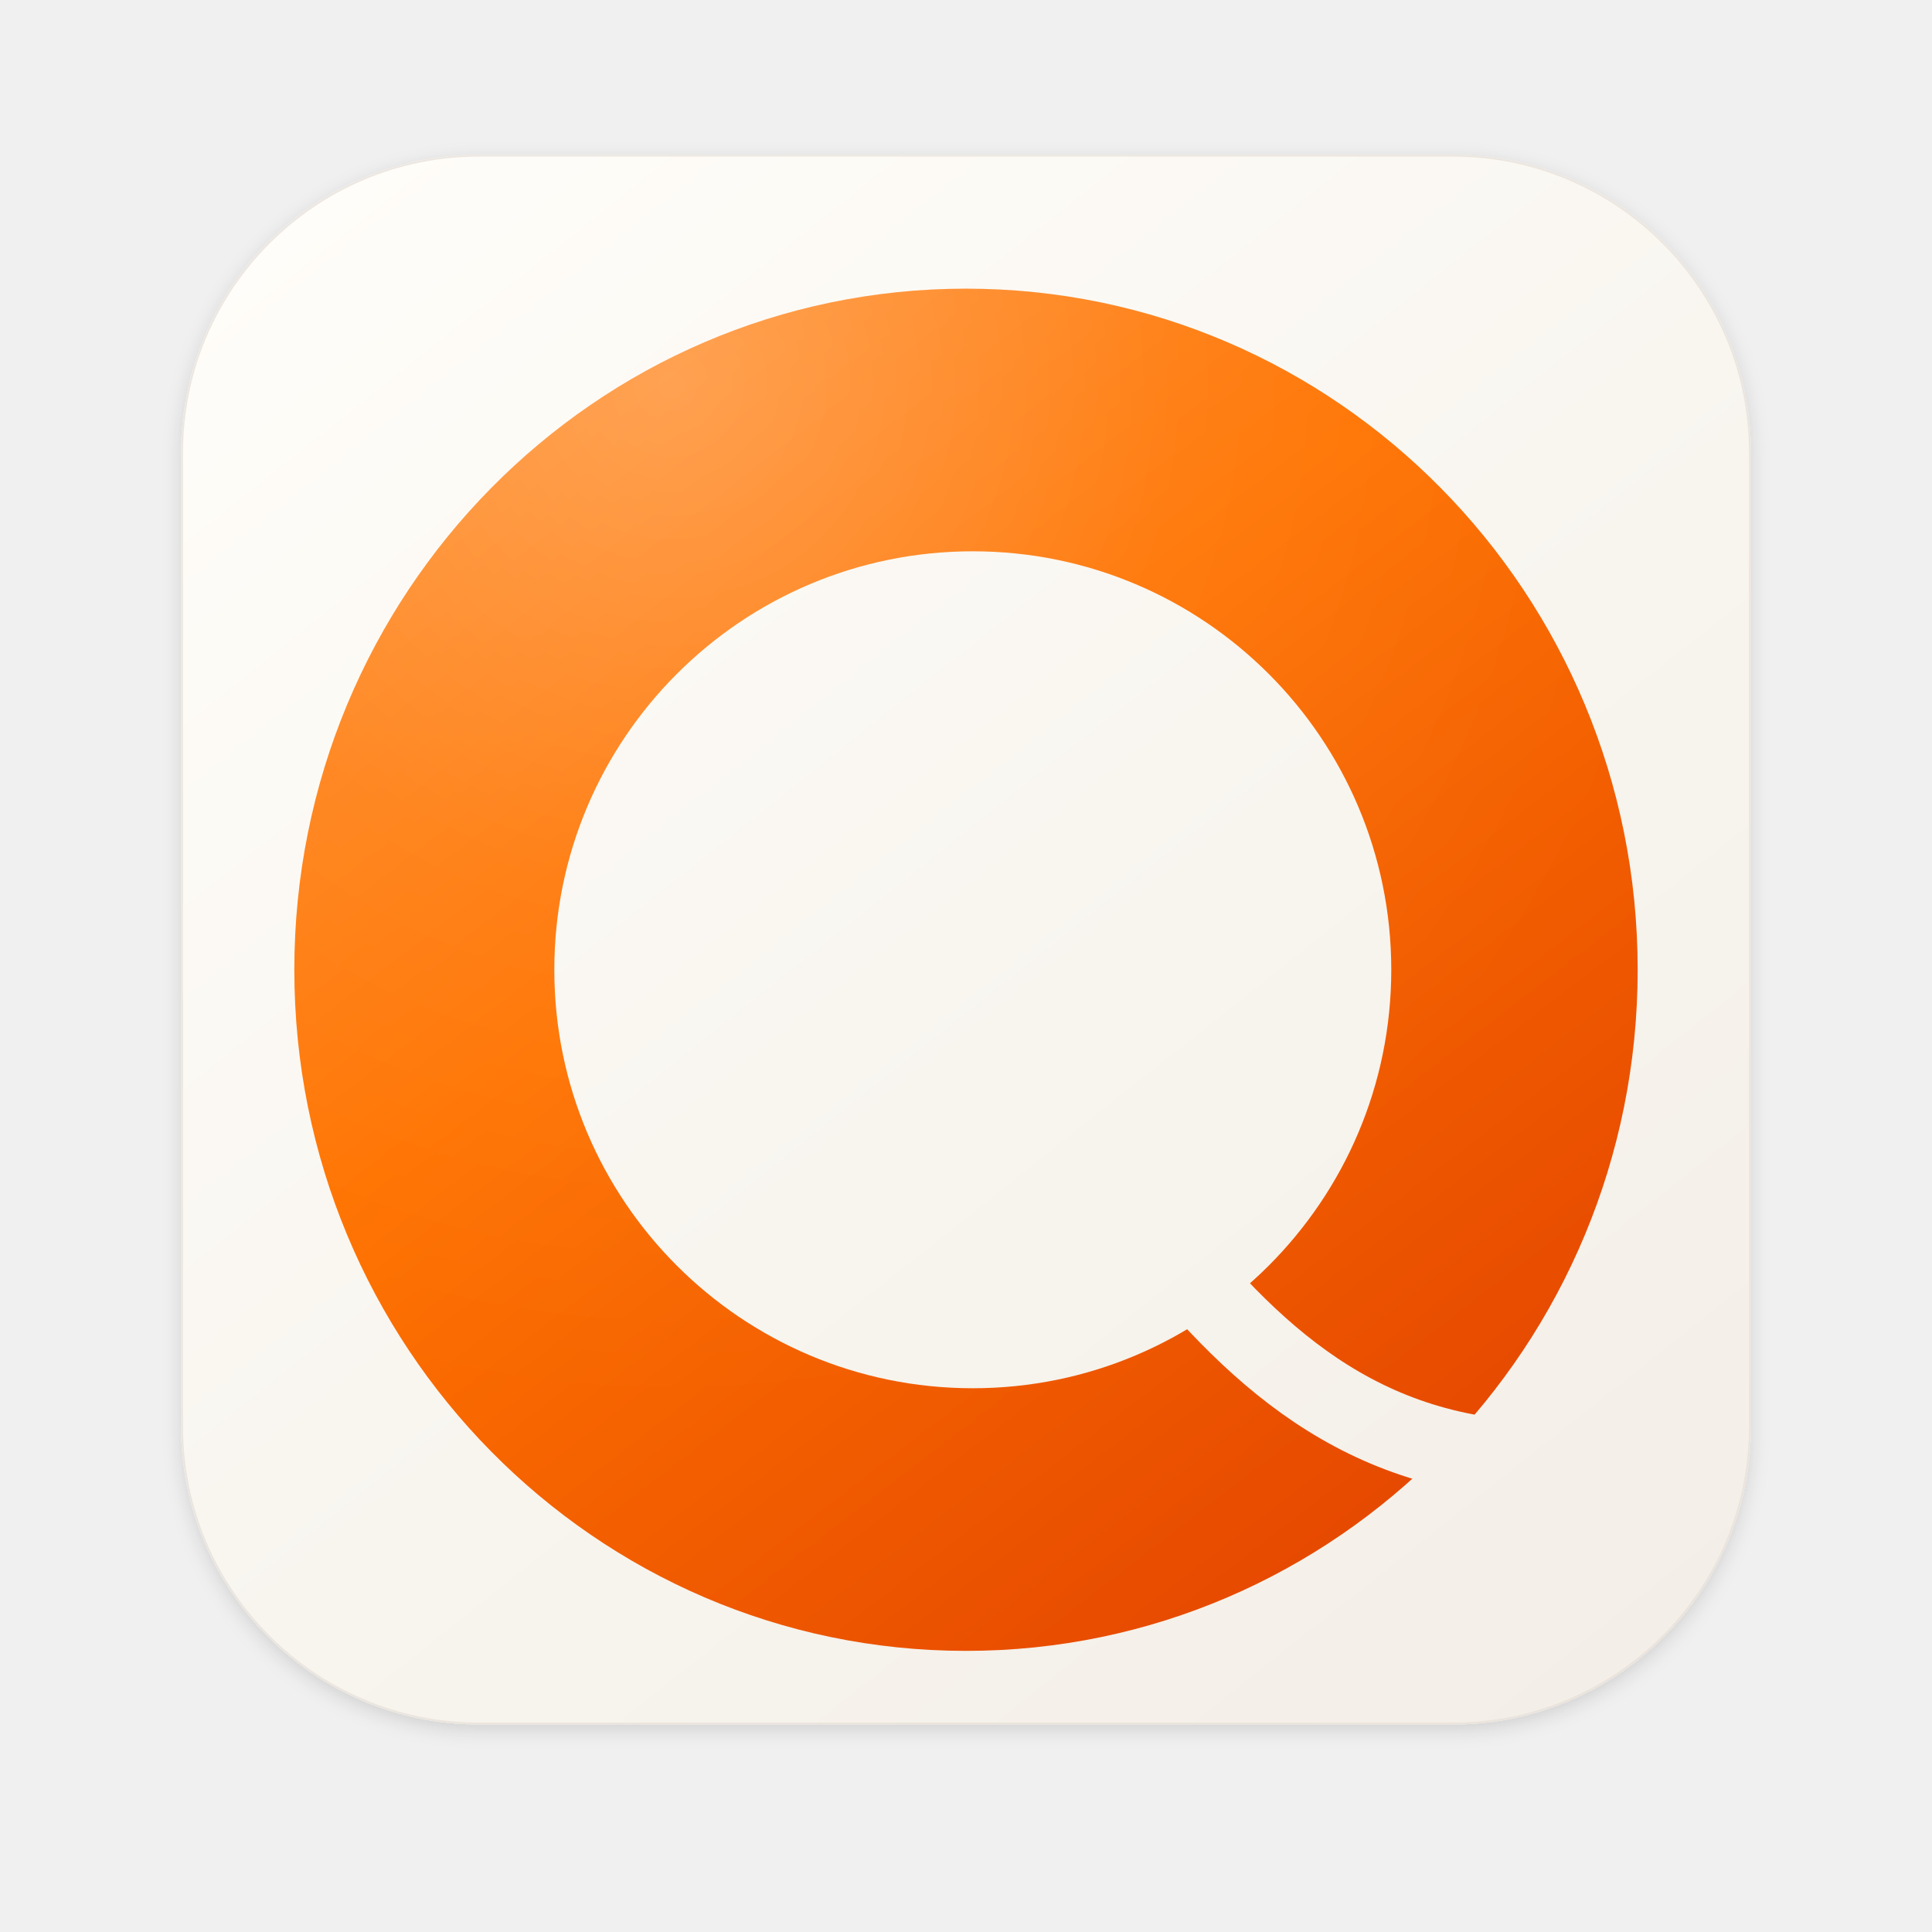
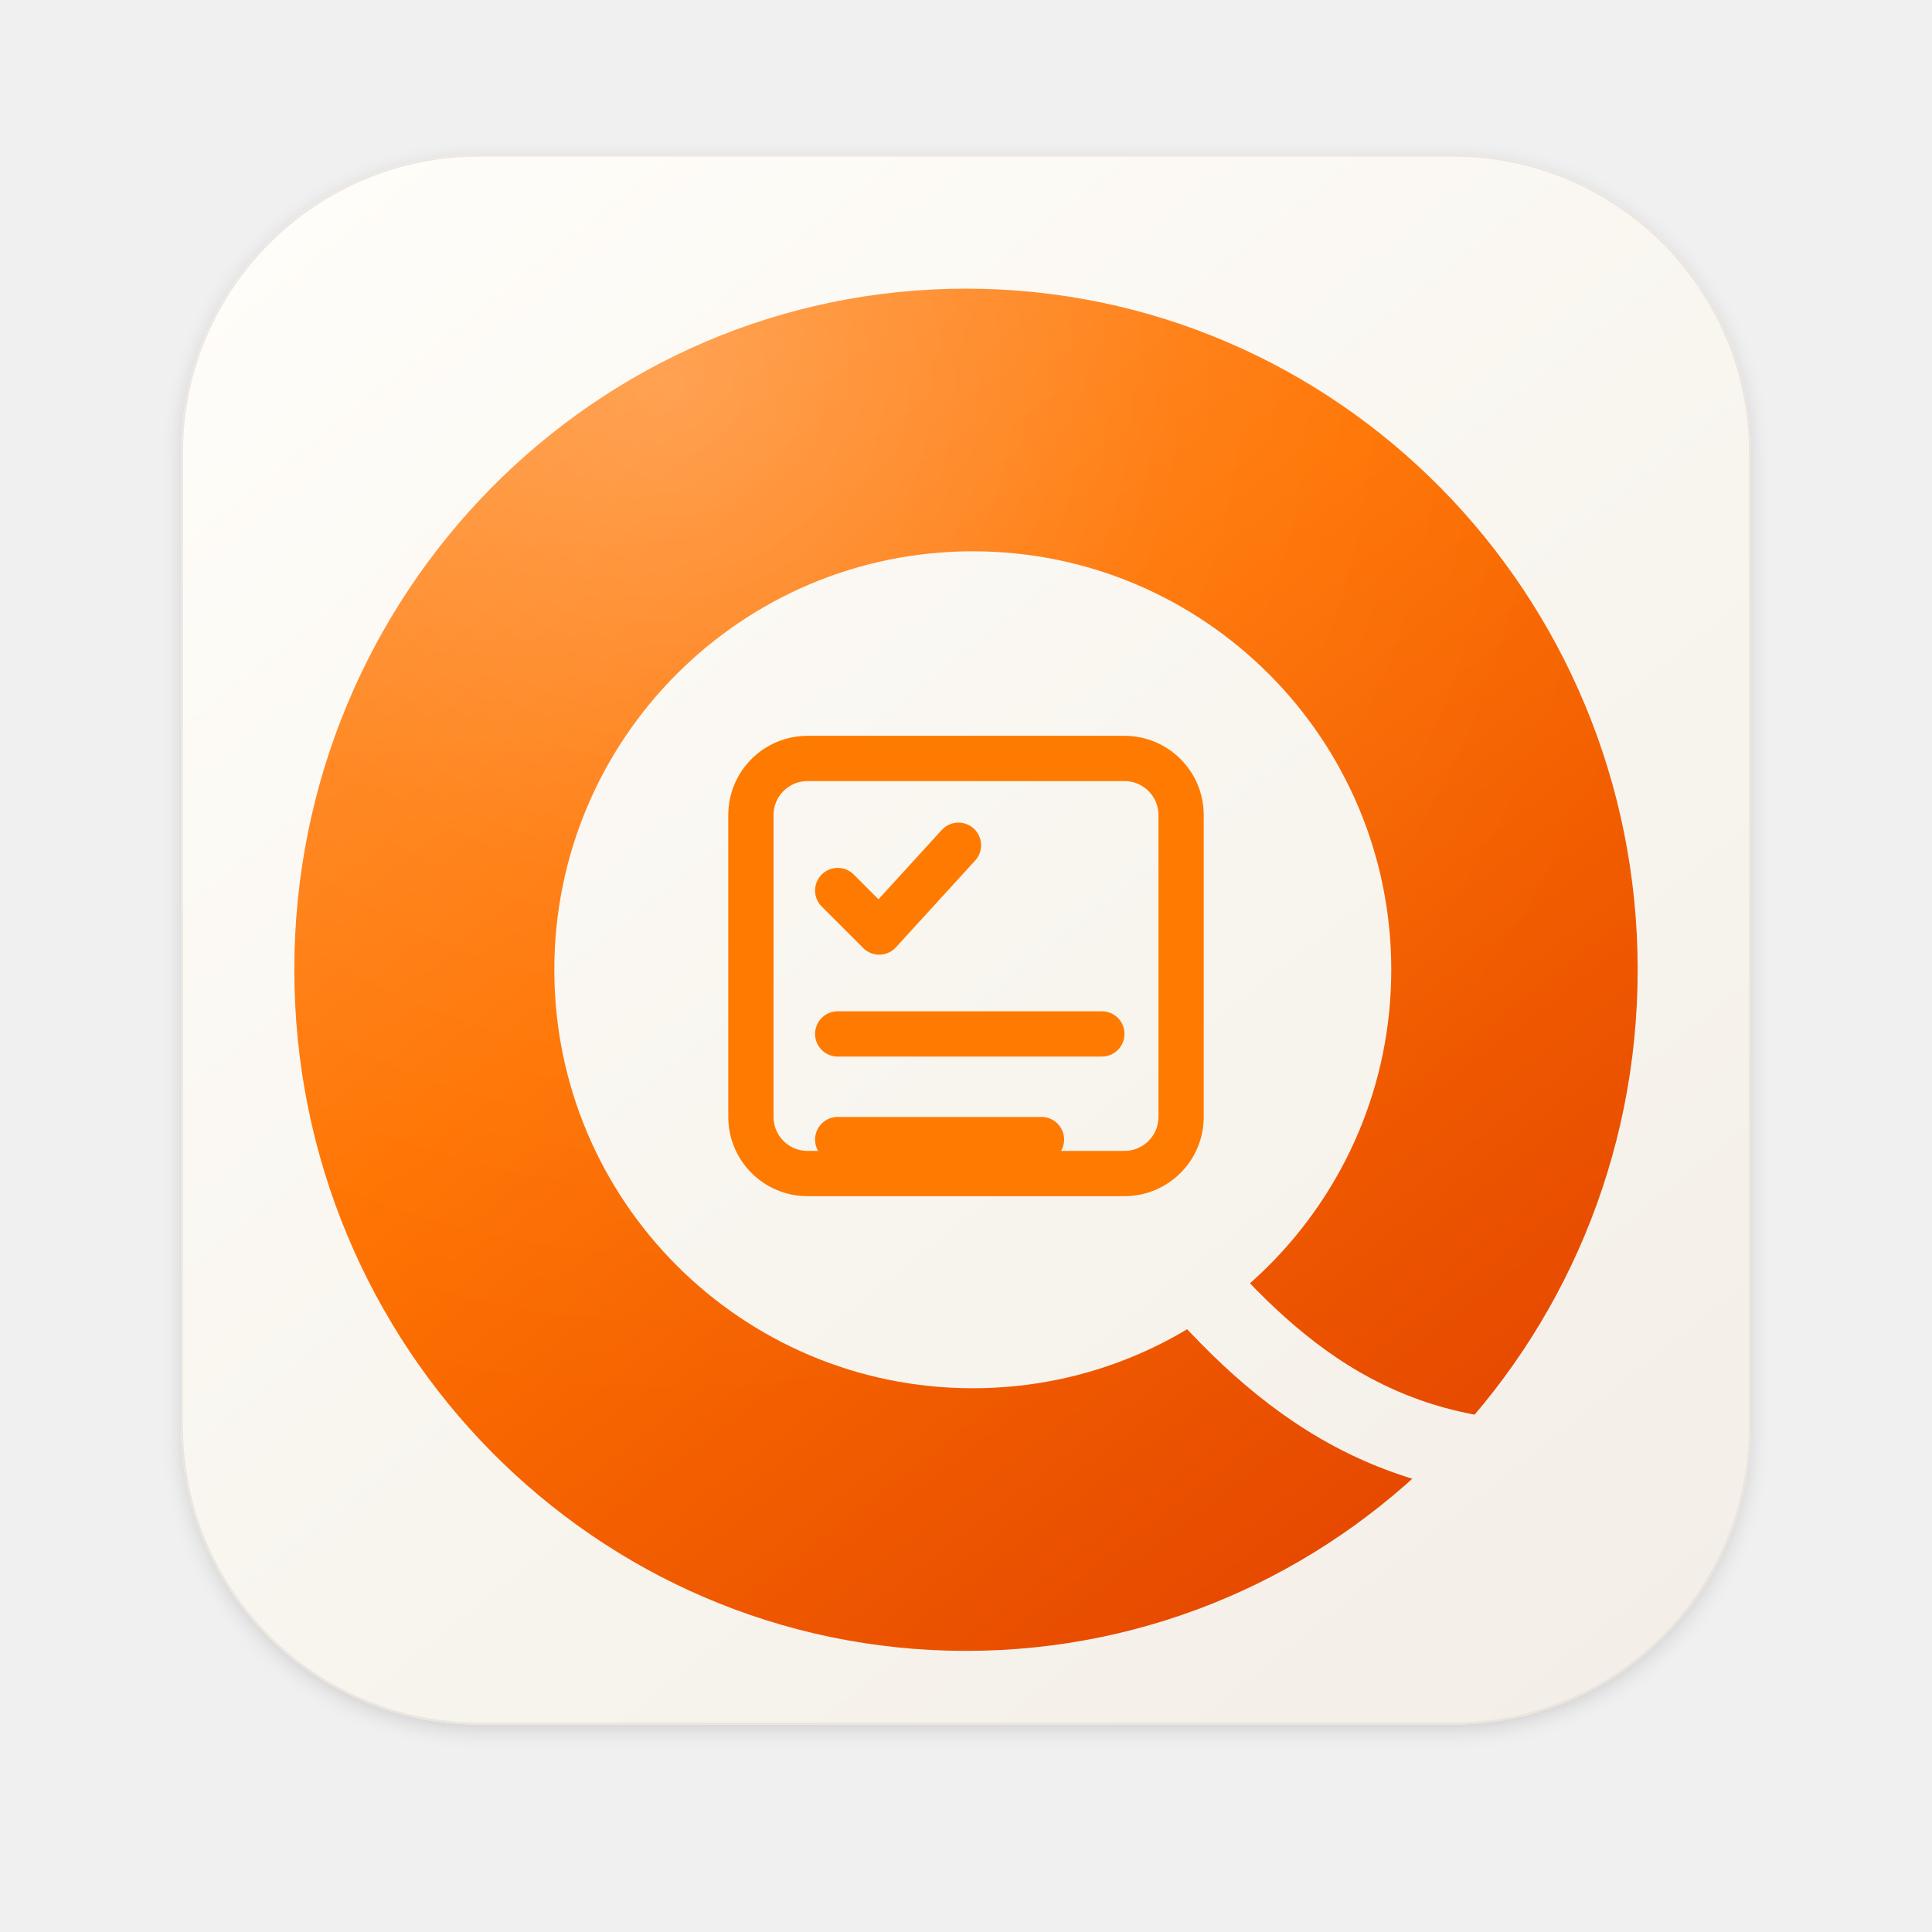
<svg xmlns="http://www.w3.org/2000/svg" viewBox="0 0 1024 1024" role="img" aria-labelledby="title desc">
  <defs>
    <linearGradient id="tile" x1="170" y1="86" x2="840" y2="930" gradientUnits="userSpaceOnUse">
      <stop offset="0" stop-color="#fffdf9" />
      <stop offset="0.56" stop-color="#f8f5ef" />
      <stop offset="1" stop-color="#f3eee7" />
    </linearGradient>
    <linearGradient id="qOrange" x1="226" y1="144" x2="754" y2="830" gradientUnits="userSpaceOnUse">
      <stop offset="0" stop-color="#ff8f2d" />
      <stop offset="0.42" stop-color="#ff7300" />
      <stop offset="1" stop-color="#e44600" />
    </linearGradient>
    <radialGradient id="qHighlight" cx="356" cy="204" r="540" gradientUnits="userSpaceOnUse">
      <stop offset="0" stop-color="#ffffff" stop-opacity="0.23" />
      <stop offset="0.5" stop-color="#ffffff" stop-opacity="0.06" />
      <stop offset="1" stop-color="#ffffff" stop-opacity="0" />
    </radialGradient>
    <filter id="tileShadow" x="-12%" y="-8%" width="124%" height="128%" color-interpolation-filters="sRGB">
      <feDropShadow dx="0" dy="26" stdDeviation="22" flood-color="#231b16" flood-opacity=".18" />
      <feDropShadow dx="0" dy="3" stdDeviation="5" flood-color="#231b16" flood-opacity=".13" />
    </filter>
    <mask id="qCutout" maskUnits="userSpaceOnUse">
      <rect width="1024" height="1024" fill="white" />
      <ellipse cx="515.6" cy="514" rx="221.8" ry="221.8" fill="black" />
      <path d="M629.8 674.6 C684.8 738.2 748.5 785.4 861.3 771.5" fill="none" stroke="black" stroke-width="40.9" stroke-linecap="round" stroke-linejoin="round" />
    </mask>
  </defs>
  <rect x="96" y="82" width="832" height="832" rx="158" fill="url(#tile)" filter="url(#tileShadow)" />
  <rect x="96.5" y="82.5" width="831" height="831" rx="157.5" fill="none" stroke="#e6e0d8" stroke-opacity=".72" />
  <g id="symbol" mask="url(#qCutout)">
    <ellipse cx="512" cy="514" rx="356" ry="361" fill="url(#qOrange)" />
    <ellipse cx="512" cy="514" rx="356" ry="361" fill="url(#qHighlight)" />
  </g>
+   <g id="project-board" fill="none" stroke="#FF7A00" stroke-width="24" stroke-linecap="round" stroke-linejoin="round">
+     <rect x="398" y="402" width="228" height="220" rx="30" />
+     <path d="M444 472 L466 494 L508 448" />
+     <path d="M444 548 H584" />
+     <path d="M444 604 H552" />
+   </g>
</svg>
